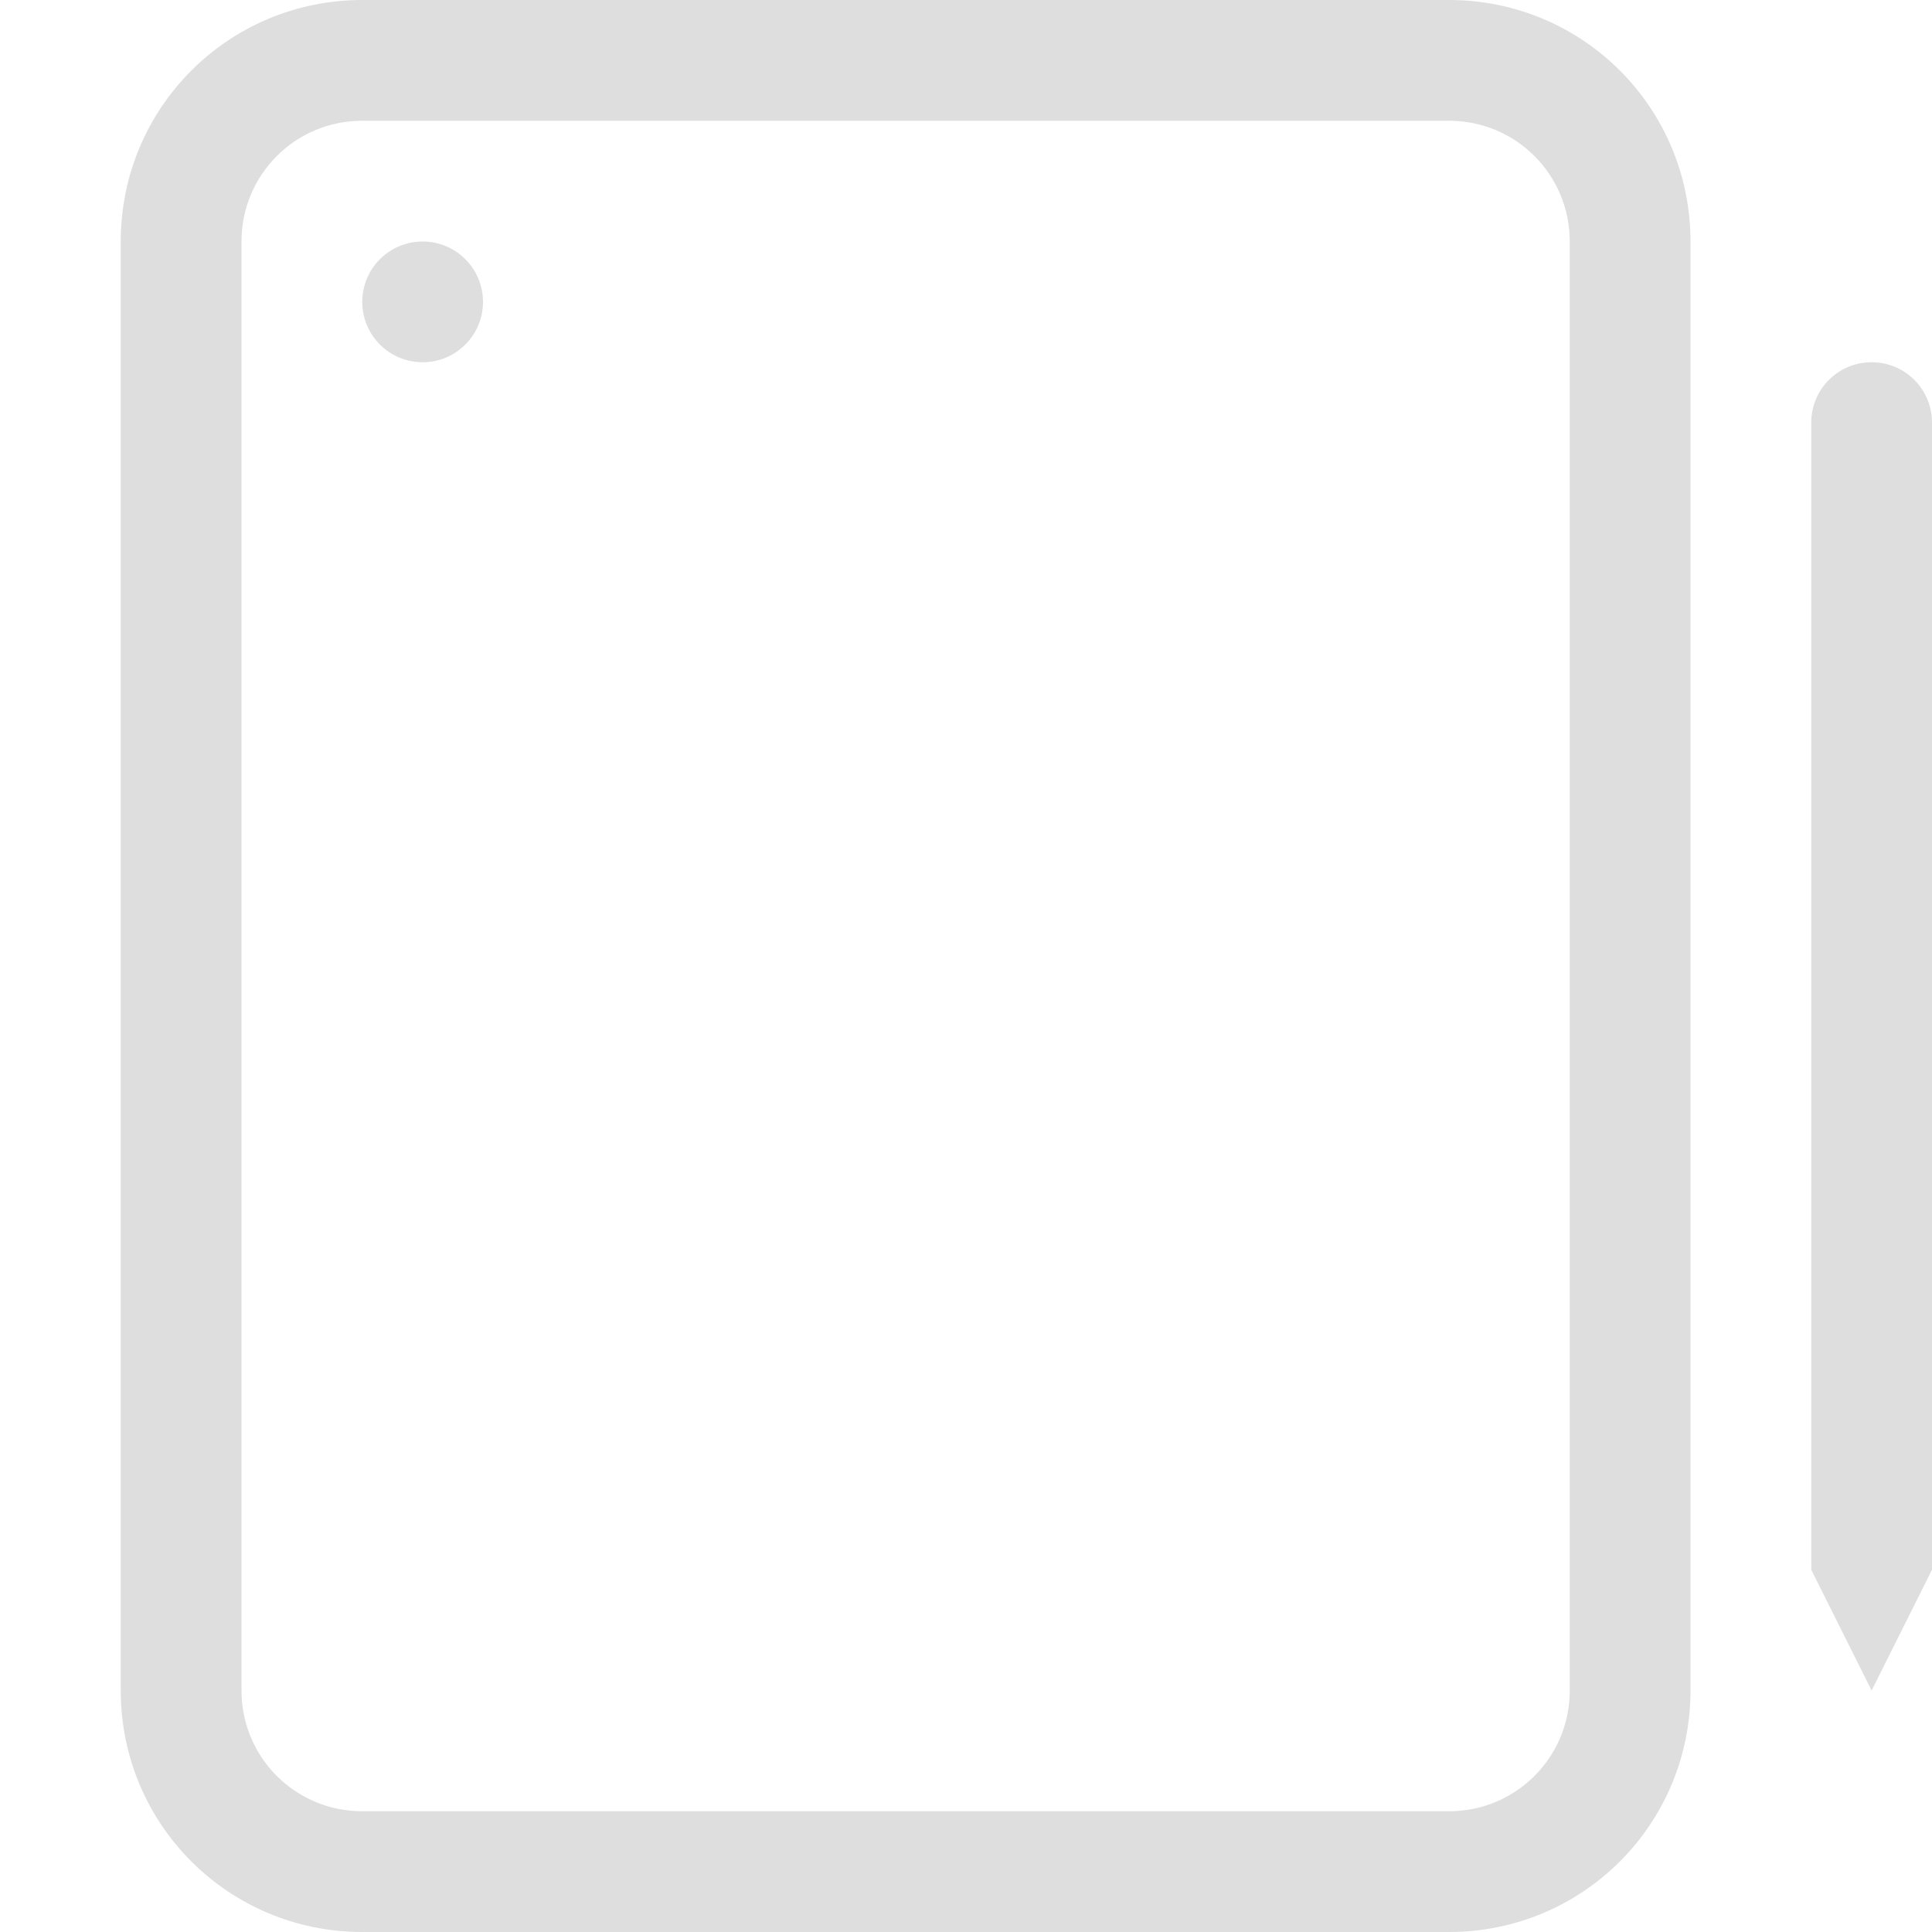
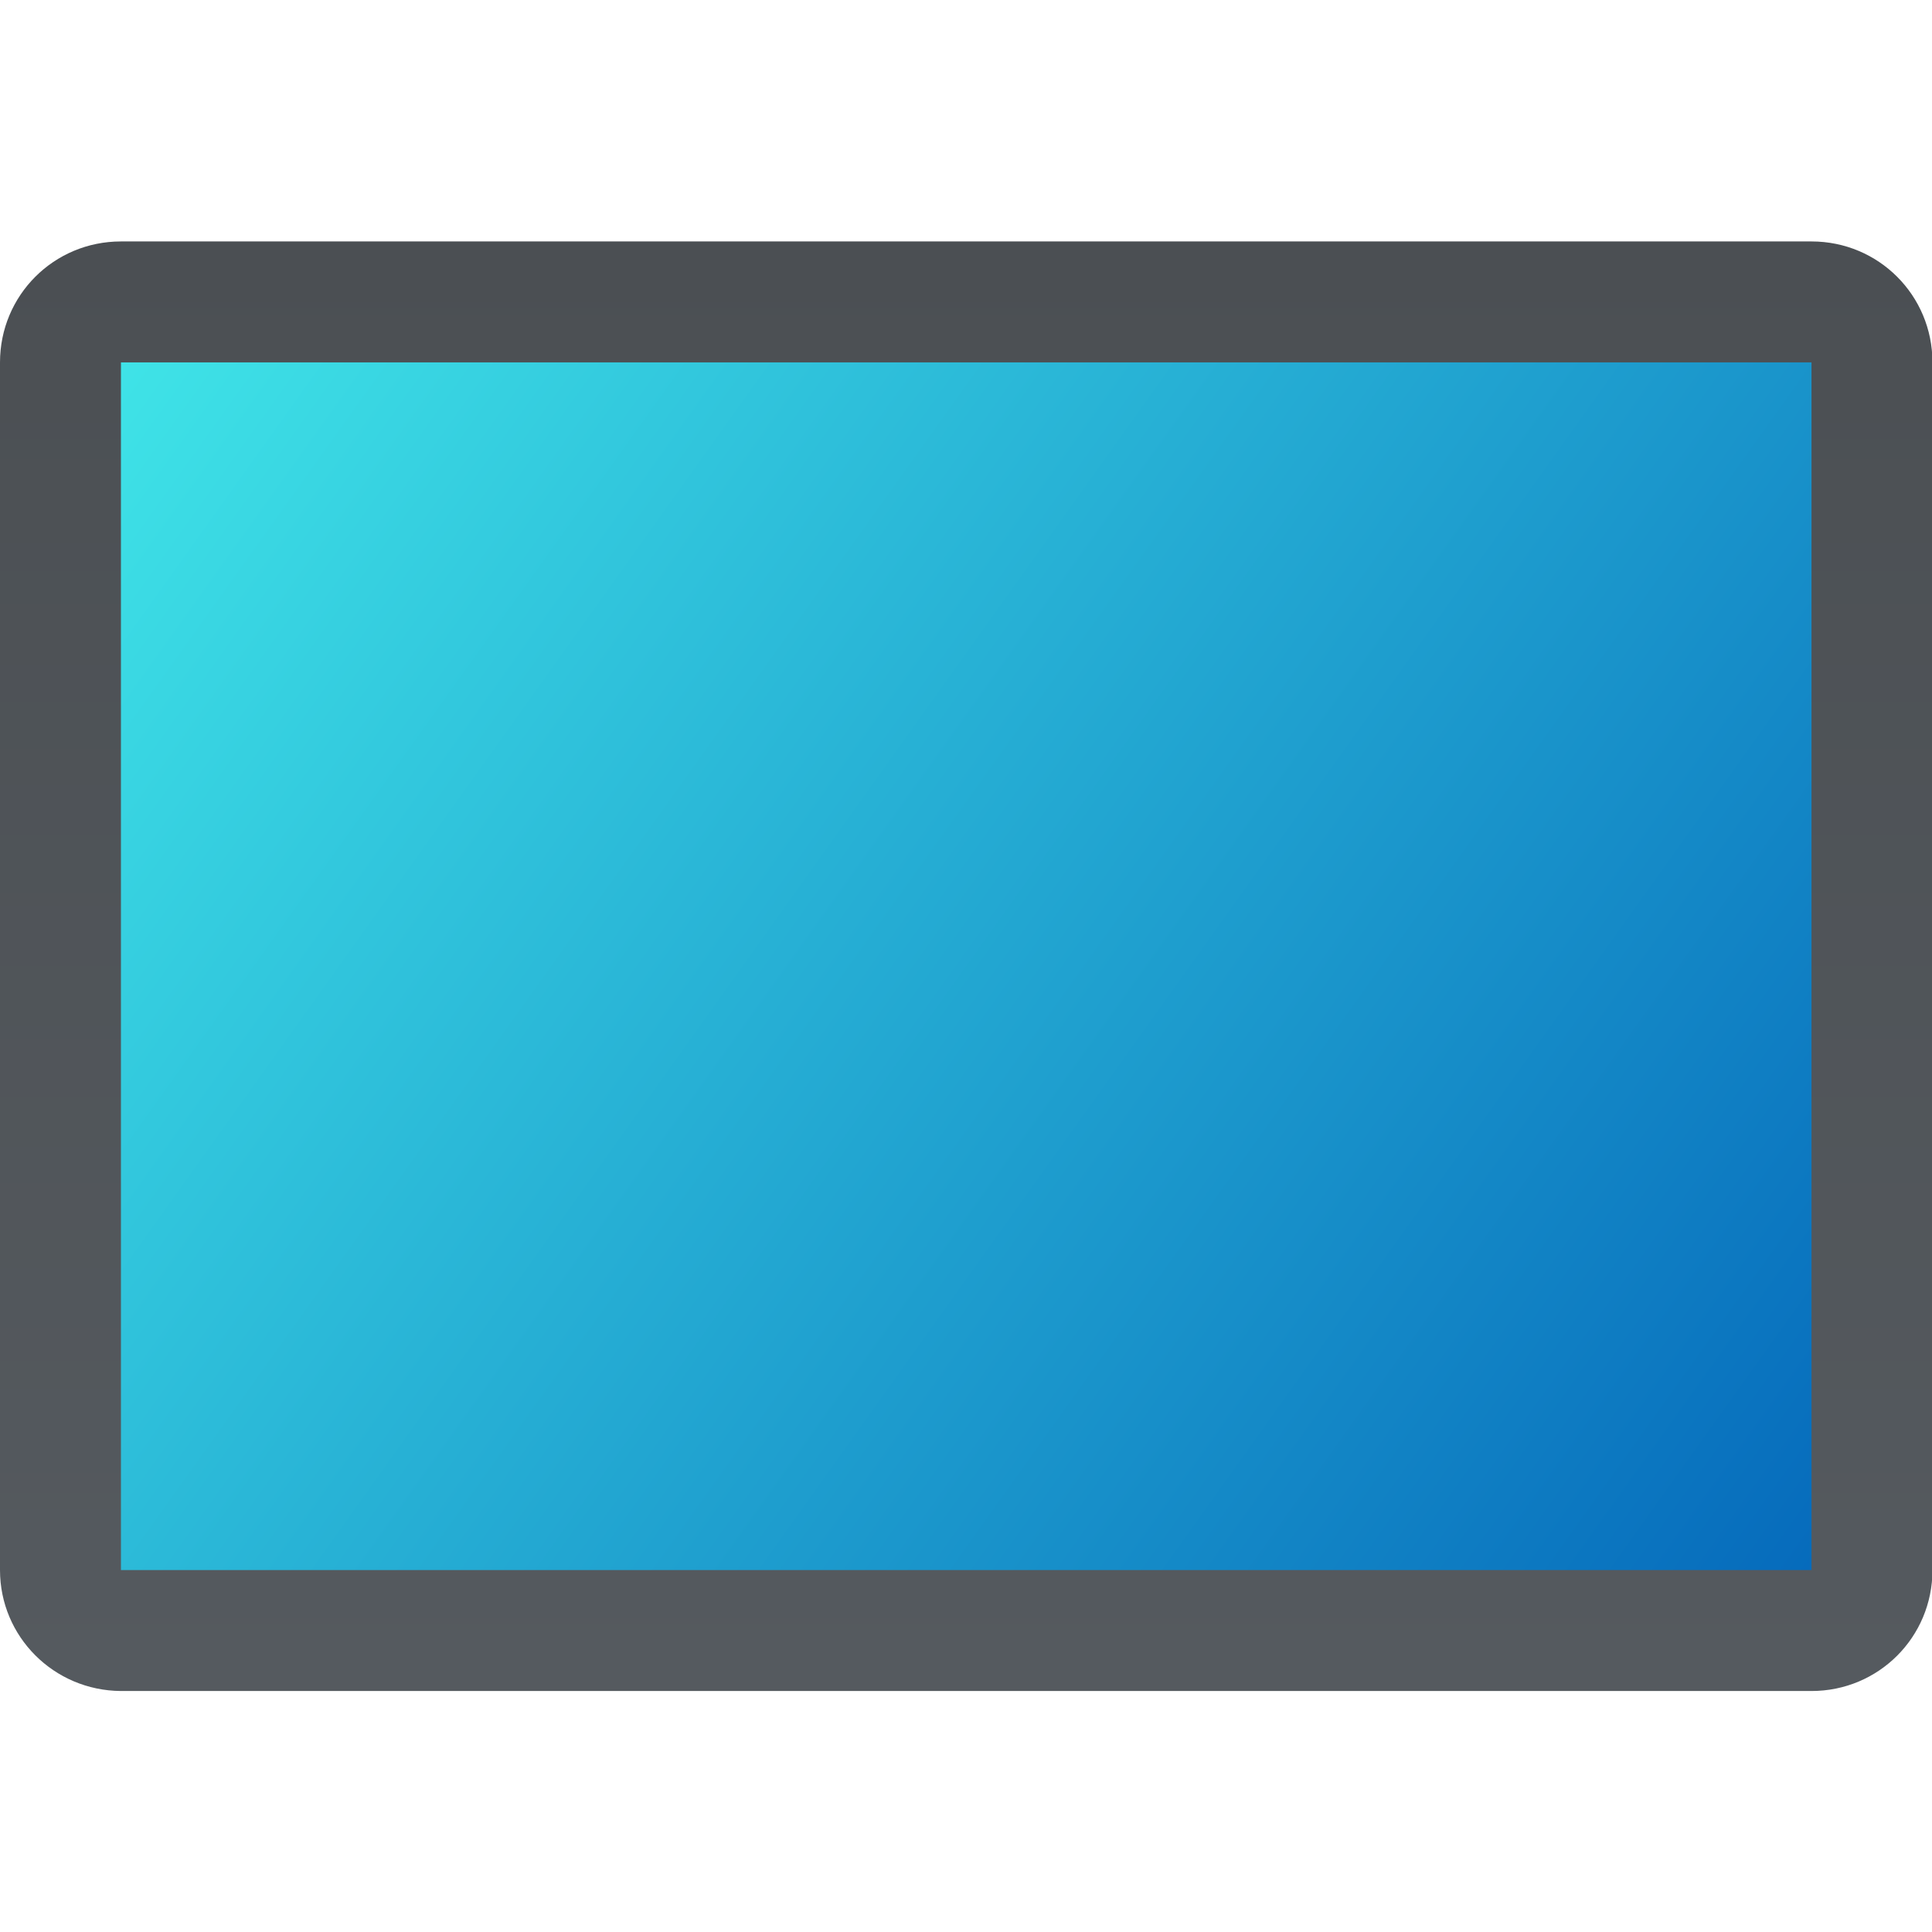
- <svg xmlns="http://www.w3.org/2000/svg" version="1.1" viewBox="0 0 16 16">
-   <defs>
-     <style id="current-color-scheme" type="text/css">.ColorScheme-Text {
-         color:#dedede;
-       }</style>
+ <svg xmlns="http://www.w3.org/2000/svg" xmlns:xlink="http://www.w3.org/1999/xlink" width="16" height="16" viewBox="0 0 4.233 4.233" version="1.1" id="svg5">
+   <defs id="defs2">
+     <linearGradient id="linearGradient2301">
+       <stop style="stop-color:#3fe3e7;stop-opacity:1;" offset="0" id="stop2297" />
+       <stop style="stop-color:#066bbc;stop-opacity:1" offset="1" id="stop2299" />
+     </linearGradient>
+     <linearGradient id="linearGradient1116">
+       <stop style="stop-color:#555a5f;stop-opacity:1;" offset="0" id="stop1112" />
+       <stop style="stop-color:#4b4f53;stop-opacity:1" offset="1" id="stop1114" />
+     </linearGradient>
+     <linearGradient xlink:href="#linearGradient2301" id="linearGradient1044" x1="0.794" y1="9.2279056e-09" x2="4.498" y2="2.646" gradientUnits="userSpaceOnUse" gradientTransform="translate(-0.5291667,0.79375)" />
+     <linearGradient xlink:href="#linearGradient1116" id="linearGradient1074" x1="1.852" y1="3.175" x2="1.852" y2="0" gradientUnits="userSpaceOnUse" gradientTransform="translate(-0.79375,0.5291667)" />
  </defs>
-   <g style="fill:currentColor" class="ColorScheme-Text">
-     <path d="m3 0c-1.108 0-2 0.892-2 2v12c0 1.108 0.892 2 2 2h9c1.108 0 2-0.892 2-2v-12c0-1.108-0.892-2-2-2h-9zm0 1h9c0.554 0 1 0.446 1 1v12c0 0.554-0.446 1-1 1h-9c-0.554 0-1-0.446-1-1v-12c0-0.554 0.446-1 1-1z" />
-     <circle cx="3.5" cy="2.5" r=".5" />
-     <path d="m15.5 3c0.277 0 0.5 0.223 0.5 0.5v9.5l-0.5 1-0.5-1v-9.5c0-0.277 0.223-0.5 0.5-0.5z" />
-   </g>
+   <path id="rect852" style="fill:url(#linearGradient1074);stroke-width:0.265;stroke-linejoin:round" d="M 0.265,0.529 H 3.969 c 0.147,0 0.265,0.118 0.265,0.265 V 3.44 c 0,0.147 -0.118,0.265 -0.265,0.265 H 0.265 C 0.118,3.704 0,3.586 0,3.44 V 0.794 C 0,0.647 0.118,0.529 0.265,0.529 Z" />
+   <rect style="fill:url(#linearGradient1044);fill-opacity:1;stroke-width:0.265;stroke-linejoin:round" id="rect956" width="3.704" height="2.646" x="0.265" y="0.794" />
</svg>
